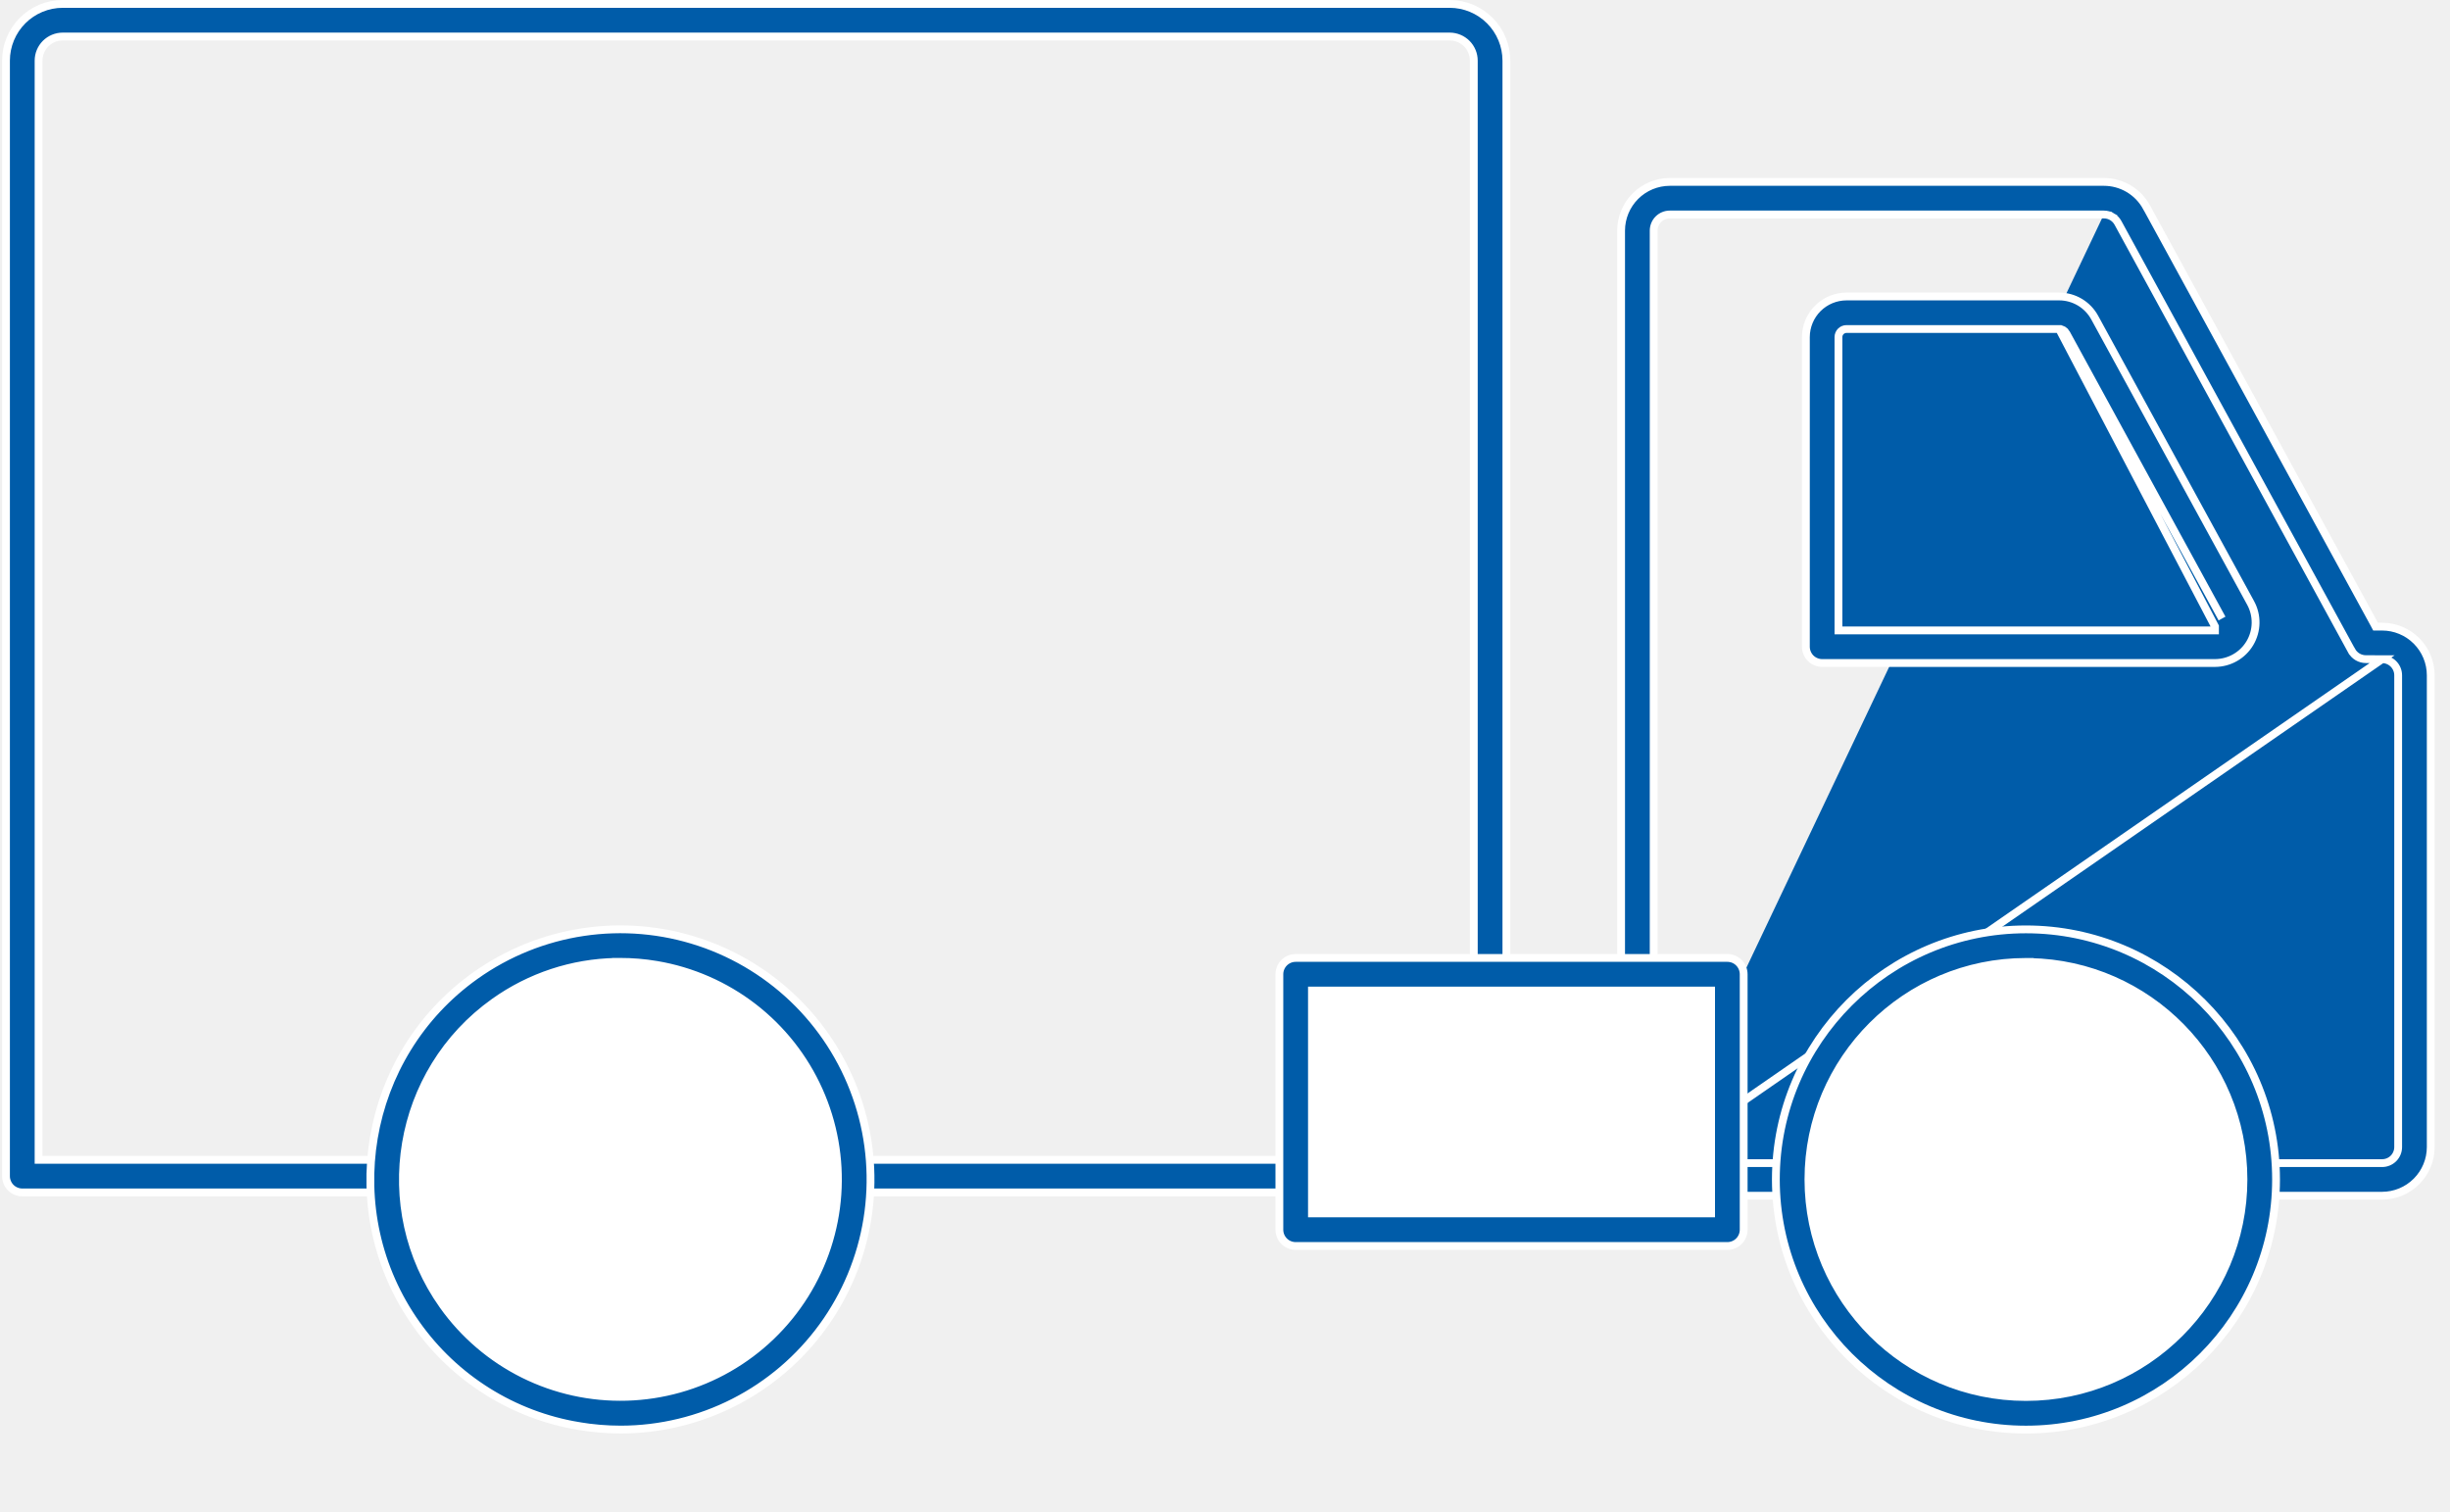
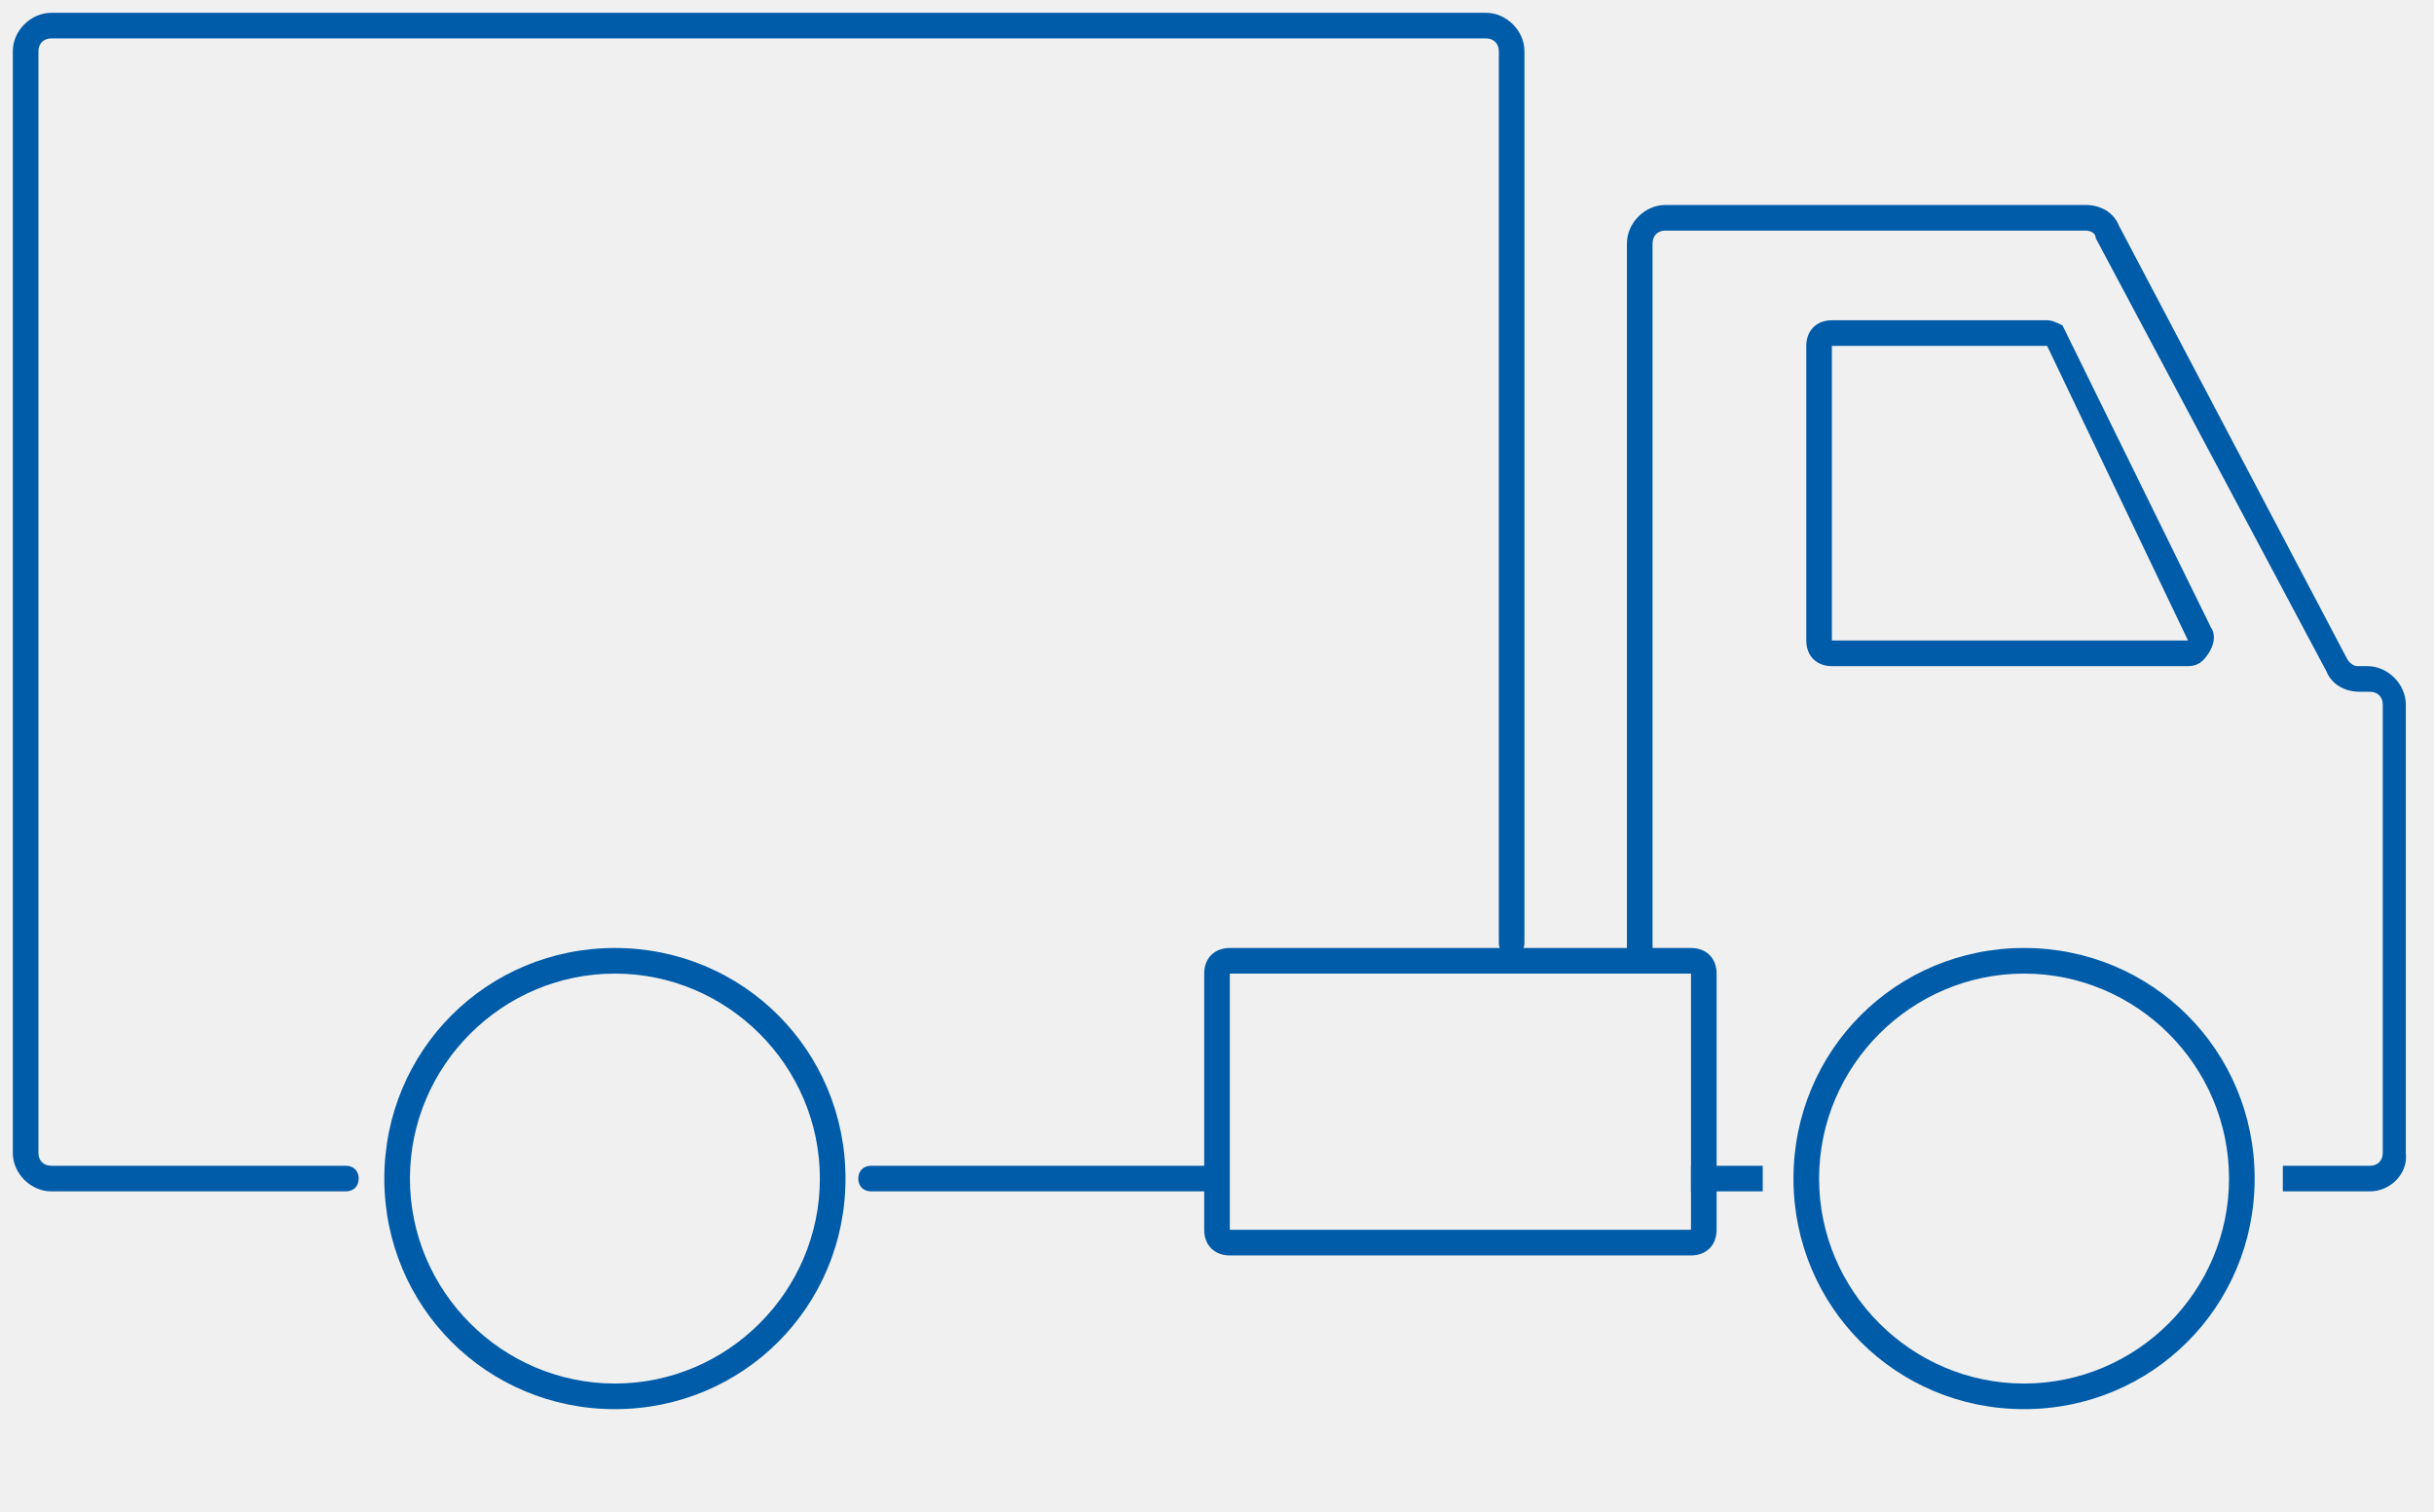
- <svg xmlns="http://www.w3.org/2000/svg" width="94" height="58" viewBox="0 0 94 58" fill="none">
-   <path d="M63.447 44.63H63.597H91.394C91.558 44.63 91.715 44.566 91.831 44.45C91.946 44.334 92.011 44.177 92.011 44.014V25.911C92.011 25.747 91.946 25.591 91.831 25.475C91.715 25.359 91.558 25.294 91.395 25.294L63.447 44.63ZM63.447 44.63V44.48V8.848V8.847C63.448 8.684 63.513 8.527 63.628 8.411C63.744 8.296 63.901 8.23 64.065 8.23H64.065H80.719M63.447 44.63L91.395 25.294L90.774 25.292L90.773 25.292C90.661 25.292 90.551 25.262 90.454 25.205C90.358 25.148 90.278 25.066 90.225 24.968C90.225 24.968 90.224 24.968 90.224 24.968L81.261 8.551L81.261 8.551C81.208 8.454 81.129 8.373 81.034 8.316L80.958 8.445L81.034 8.316C80.939 8.26 80.83 8.23 80.719 8.23M80.719 8.23L80.719 8.38V8.23H80.719ZM91.233 24.044H91.144L91.102 23.965L82.359 7.953L82.358 7.953C82.198 7.658 81.961 7.412 81.672 7.241C81.384 7.07 81.055 6.98 80.72 6.98H80.719H64.065C63.57 6.981 63.095 7.178 62.745 7.528C62.395 7.878 62.198 8.353 62.197 8.848V45.256C62.197 45.421 62.263 45.58 62.38 45.698C62.498 45.815 62.657 45.881 62.822 45.881H91.394C91.889 45.88 92.364 45.683 92.714 45.333C93.064 44.983 93.261 44.509 93.261 44.014L93.261 25.911C93.261 25.416 93.064 24.942 92.714 24.591C92.364 24.241 91.889 24.044 91.394 24.044H91.233Z" fill="#005CA9" stroke="white" stroke-width="0.3" />
-   <path d="M79.005 12.625L79.004 12.625L70.845 12.625C70.763 12.625 70.685 12.657 70.627 12.715C70.569 12.773 70.537 12.851 70.537 12.933V24.039V24.189H70.687H84.983H84.983V24.039L79.005 12.625ZM79.005 12.625C79.06 12.625 79.114 12.64 79.162 12.668C79.209 12.696 79.248 12.736 79.275 12.784L79.275 12.785M79.005 12.625L79.275 12.785M79.275 12.785L85.253 23.734L79.275 12.785ZM69.912 25.44H69.912H84.983C84.983 25.44 84.983 25.44 84.983 25.44C85.253 25.439 85.519 25.369 85.754 25.235C85.989 25.102 86.185 24.909 86.323 24.677C86.461 24.444 86.536 24.18 86.541 23.91C86.545 23.639 86.48 23.372 86.35 23.135L80.369 12.188L80.369 12.188C80.235 11.942 80.037 11.737 79.797 11.594C79.556 11.451 79.281 11.376 79.002 11.376H79.002H70.846C70.432 11.377 70.036 11.541 69.744 11.833C69.452 12.125 69.288 12.521 69.287 12.934V24.814V24.815C69.287 24.897 69.303 24.978 69.335 25.054C69.366 25.13 69.412 25.199 69.47 25.257C69.528 25.315 69.597 25.361 69.673 25.392C69.749 25.424 69.83 25.44 69.912 25.44Z" fill="#005CA9" stroke="white" stroke-width="0.3" />
-   <path d="M77.417 36.434C72.548 36.608 68.742 40.695 68.915 45.564C69.089 50.433 73.177 54.239 78.045 54.066C82.914 53.892 86.721 49.805 86.547 44.936C86.374 40.067 82.286 36.261 77.417 36.434Z" fill="white" stroke="white" stroke-width="0.3" />
-   <path d="M77.73 36.91H77.88V36.913C82.413 36.993 86.076 40.703 86.076 45.257C86.076 49.861 82.332 53.604 77.73 53.604C73.128 53.604 69.385 49.858 69.385 45.255C69.385 40.653 73.126 36.91 77.73 36.91ZM77.73 54.855C83.021 54.855 87.326 50.549 87.326 45.257C87.326 39.966 83.021 35.661 77.73 35.661C72.439 35.661 68.135 39.965 68.135 45.255C68.135 50.547 72.438 54.855 77.73 54.855Z" fill="#005CA9" stroke="white" stroke-width="0.3" />
-   <path d="M77.73 40.215L73.364 42.735V47.776L77.73 50.296L82.095 47.776V42.735L77.73 40.215Z" fill="white" stroke="white" stroke-width="0.3" />
-   <path d="M0.855 45.754H0.855H57.171C57.337 45.754 57.496 45.688 57.613 45.571C57.73 45.453 57.796 45.294 57.796 45.129V2.325C57.795 1.749 57.566 1.196 57.158 0.788C56.75 0.38 56.197 0.151 55.621 0.15L2.405 0.15C1.829 0.151 1.276 0.38 0.868 0.788C0.46 1.196 0.231 1.749 0.23 2.325V45.129V45.129C0.23 45.211 0.246 45.292 0.278 45.368C0.309 45.444 0.355 45.513 0.413 45.571C0.471 45.629 0.54 45.675 0.616 45.706C0.692 45.738 0.773 45.754 0.855 45.754ZM56.546 44.353V44.504H56.396H1.63H1.48V44.353V2.326V2.326C1.48 2.081 1.578 1.846 1.751 1.672C1.925 1.499 2.16 1.402 2.405 1.401H2.405L55.621 1.401L55.621 1.401C55.866 1.402 56.101 1.499 56.275 1.672C56.448 1.846 56.546 2.081 56.546 2.326V2.326V44.353Z" fill="#005CA9" stroke="white" stroke-width="0.3" />
-   <path d="M66.125 47.035V37.532H49.861V47.035H66.125Z" fill="white" stroke="white" stroke-width="0.3" />
-   <path d="M66.9 37.382L66.9 37.382C66.9 37.3 66.884 37.218 66.852 37.143C66.821 37.067 66.775 36.998 66.717 36.94C66.659 36.882 66.59 36.836 66.514 36.804C66.438 36.773 66.357 36.757 66.275 36.757H66.275L49.711 36.757L49.711 36.757C49.629 36.757 49.548 36.773 49.472 36.804C49.396 36.836 49.327 36.882 49.269 36.94C49.211 36.998 49.165 37.067 49.134 37.143C49.102 37.218 49.086 37.3 49.086 37.382V37.382V47.185C49.086 47.351 49.152 47.51 49.269 47.627C49.386 47.744 49.545 47.81 49.711 47.81H66.275C66.441 47.81 66.6 47.744 66.717 47.627C66.834 47.51 66.9 47.351 66.9 47.185L66.9 37.382ZM65.65 46.41L65.65 46.56H65.5H50.486H50.336V46.41V38.157V38.007H50.486H65.5H65.65L65.65 38.157L65.65 46.41Z" fill="#005CA9" stroke="white" stroke-width="0.3" />
-   <path d="M17.564 39.018C14.119 42.463 14.119 48.049 17.564 51.494C21.009 54.939 26.595 54.939 30.04 51.494C33.484 48.049 33.484 42.463 30.04 39.018C26.595 35.573 21.009 35.573 17.564 39.018Z" fill="white" stroke="white" stroke-width="0.3" />
-   <path d="M15.979 50.817L15.979 50.817C16.707 51.846 17.632 52.721 18.7 53.39C19.768 54.06 20.958 54.511 22.202 54.717L22.202 54.718C22.738 54.808 23.279 54.854 23.823 54.854C25.332 54.851 26.82 54.492 28.164 53.806C29.509 53.12 30.673 52.126 31.561 50.906C32.45 49.685 33.038 48.272 33.278 46.782C33.518 45.291 33.403 43.765 32.942 42.328C32.481 40.89 31.688 39.581 30.627 38.508C29.565 37.435 28.266 36.627 26.833 36.15C25.401 35.673 23.876 35.541 22.383 35.764C20.89 35.987 19.471 36.56 18.241 37.434C13.928 40.501 12.915 46.505 15.979 50.817ZM23.635 36.908V36.907L23.785 36.907C24.256 36.906 24.727 36.945 25.192 37.024L25.192 37.024C26.545 37.252 27.821 37.811 28.907 38.65C29.993 39.49 30.855 40.584 31.417 41.837C31.979 43.089 32.224 44.46 32.129 45.83C32.034 47.199 31.603 48.524 30.874 49.687C30.145 50.85 29.14 51.815 27.949 52.497C26.758 53.179 25.417 53.556 24.045 53.596C22.673 53.636 21.312 53.337 20.084 52.726C18.855 52.114 17.796 51.209 17 50.09C14.333 46.34 15.215 41.119 18.965 38.451C20.331 37.476 21.959 36.938 23.635 36.908Z" fill="#005CA9" stroke="white" stroke-width="0.3" />
-   <path d="M25.899 40.672L20.881 41.147L18.784 45.731L21.706 49.839L26.723 49.363L28.82 44.779L25.899 40.672Z" fill="white" stroke="white" stroke-width="0.3" />
+ <svg xmlns="http://www.w3.org/2000/svg" version="1.1" id="Layer_1" x="0px" y="0px" viewBox="0 0 95 59" style="enable-background:new 0 0 95 59;" xml:space="preserve">
+   <style type="text/css">
+ 	.st0{fill:#005CA9;}
+ </style>
+   <path class="st0" d="M85.4,26H71.5c-0.6,0-1-0.4-1-1V13.5c0-0.6,0.4-1,1-1h8.4c0.2,0,0.4,0.1,0.6,0.2l5.8,11.8  c0.2,0.3,0.1,0.7-0.1,1S85.8,26,85.4,26z M71,25h0.5l0,0H71z M71.5,25h13.9l-5.5-11.5l0,0h-8.4V25z" />
+   <path class="st0" d="M24,55c-5,0-9-4-9-9s4-9,9-9s9,4,9,9S29,55,24,55z M24,38c-4.4,0-8,3.6-8,8s3.6,8,8,8s8-3.6,8-8S28.4,38,24,38z  " />
+   <path class="st0" d="M79,55c-5,0-9-4-9-9s4-9,9-9s9,4,9,9S84,55,79,55z M79,38c-4.4,0-8,3.6-8,8s3.6,8,8,8s8-3.6,8-8S83.4,38,79,38z  " />
+   <path class="st0" d="M47,46.5H34c-0.3,0-0.5-0.2-0.5-0.5s0.2-0.5,0.5-0.5h13c0.3,0,0.5,0.2,0.5,0.5S47.3,46.5,47,46.5z M13.5,46.5H2  c-0.8,0-1.5-0.7-1.5-1.5V2c0-0.8,0.7-1.5,1.5-1.5h56c0.8,0,1.5,0.7,1.5,1.5v34.8c0,0.3-0.2,0.5-0.5,0.5s-0.5-0.2-0.5-0.5V2  c0-0.3-0.2-0.5-0.5-0.5H2C1.7,1.5,1.5,1.7,1.5,2v43c0,0.3,0.2,0.5,0.5,0.5h11.5c0.3,0,0.5,0.2,0.5,0.5S13.8,46.5,13.5,46.5z" />
+   <path class="st0" d="M92.5,46.5h-3.4v-1h3.4c0.3,0,0.5-0.2,0.5-0.5V27.5c0-0.3-0.2-0.5-0.5-0.5h-0.4c-0.6,0-1.1-0.3-1.3-0.8l-9-16.9  c0-0.2-0.2-0.3-0.4-0.3H65c-0.3,0-0.5,0.2-0.5,0.5v28.1h-1V9.5C63.5,8.7,64.2,8,65,8h16.4c0.6,0,1.1,0.3,1.3,0.8l8.9,16.9  c0.1,0.2,0.3,0.3,0.4,0.3h0.4c0.8,0,1.5,0.7,1.5,1.5V45C94,45.8,93.3,46.5,92.5,46.5z M68.8,46.5H66v-1h2.8V46.5z" />
+   <path class="st0" d="M66,49H48c-0.6,0-1-0.4-1-1V38c0-0.6,0.4-1,1-1h18c0.6,0,1,0.4,1,1v10C67,48.6,66.6,49,66,49z M48,38v10h18V38  H48z M48,37.5V38l0,0V37.5z" />
</svg>
